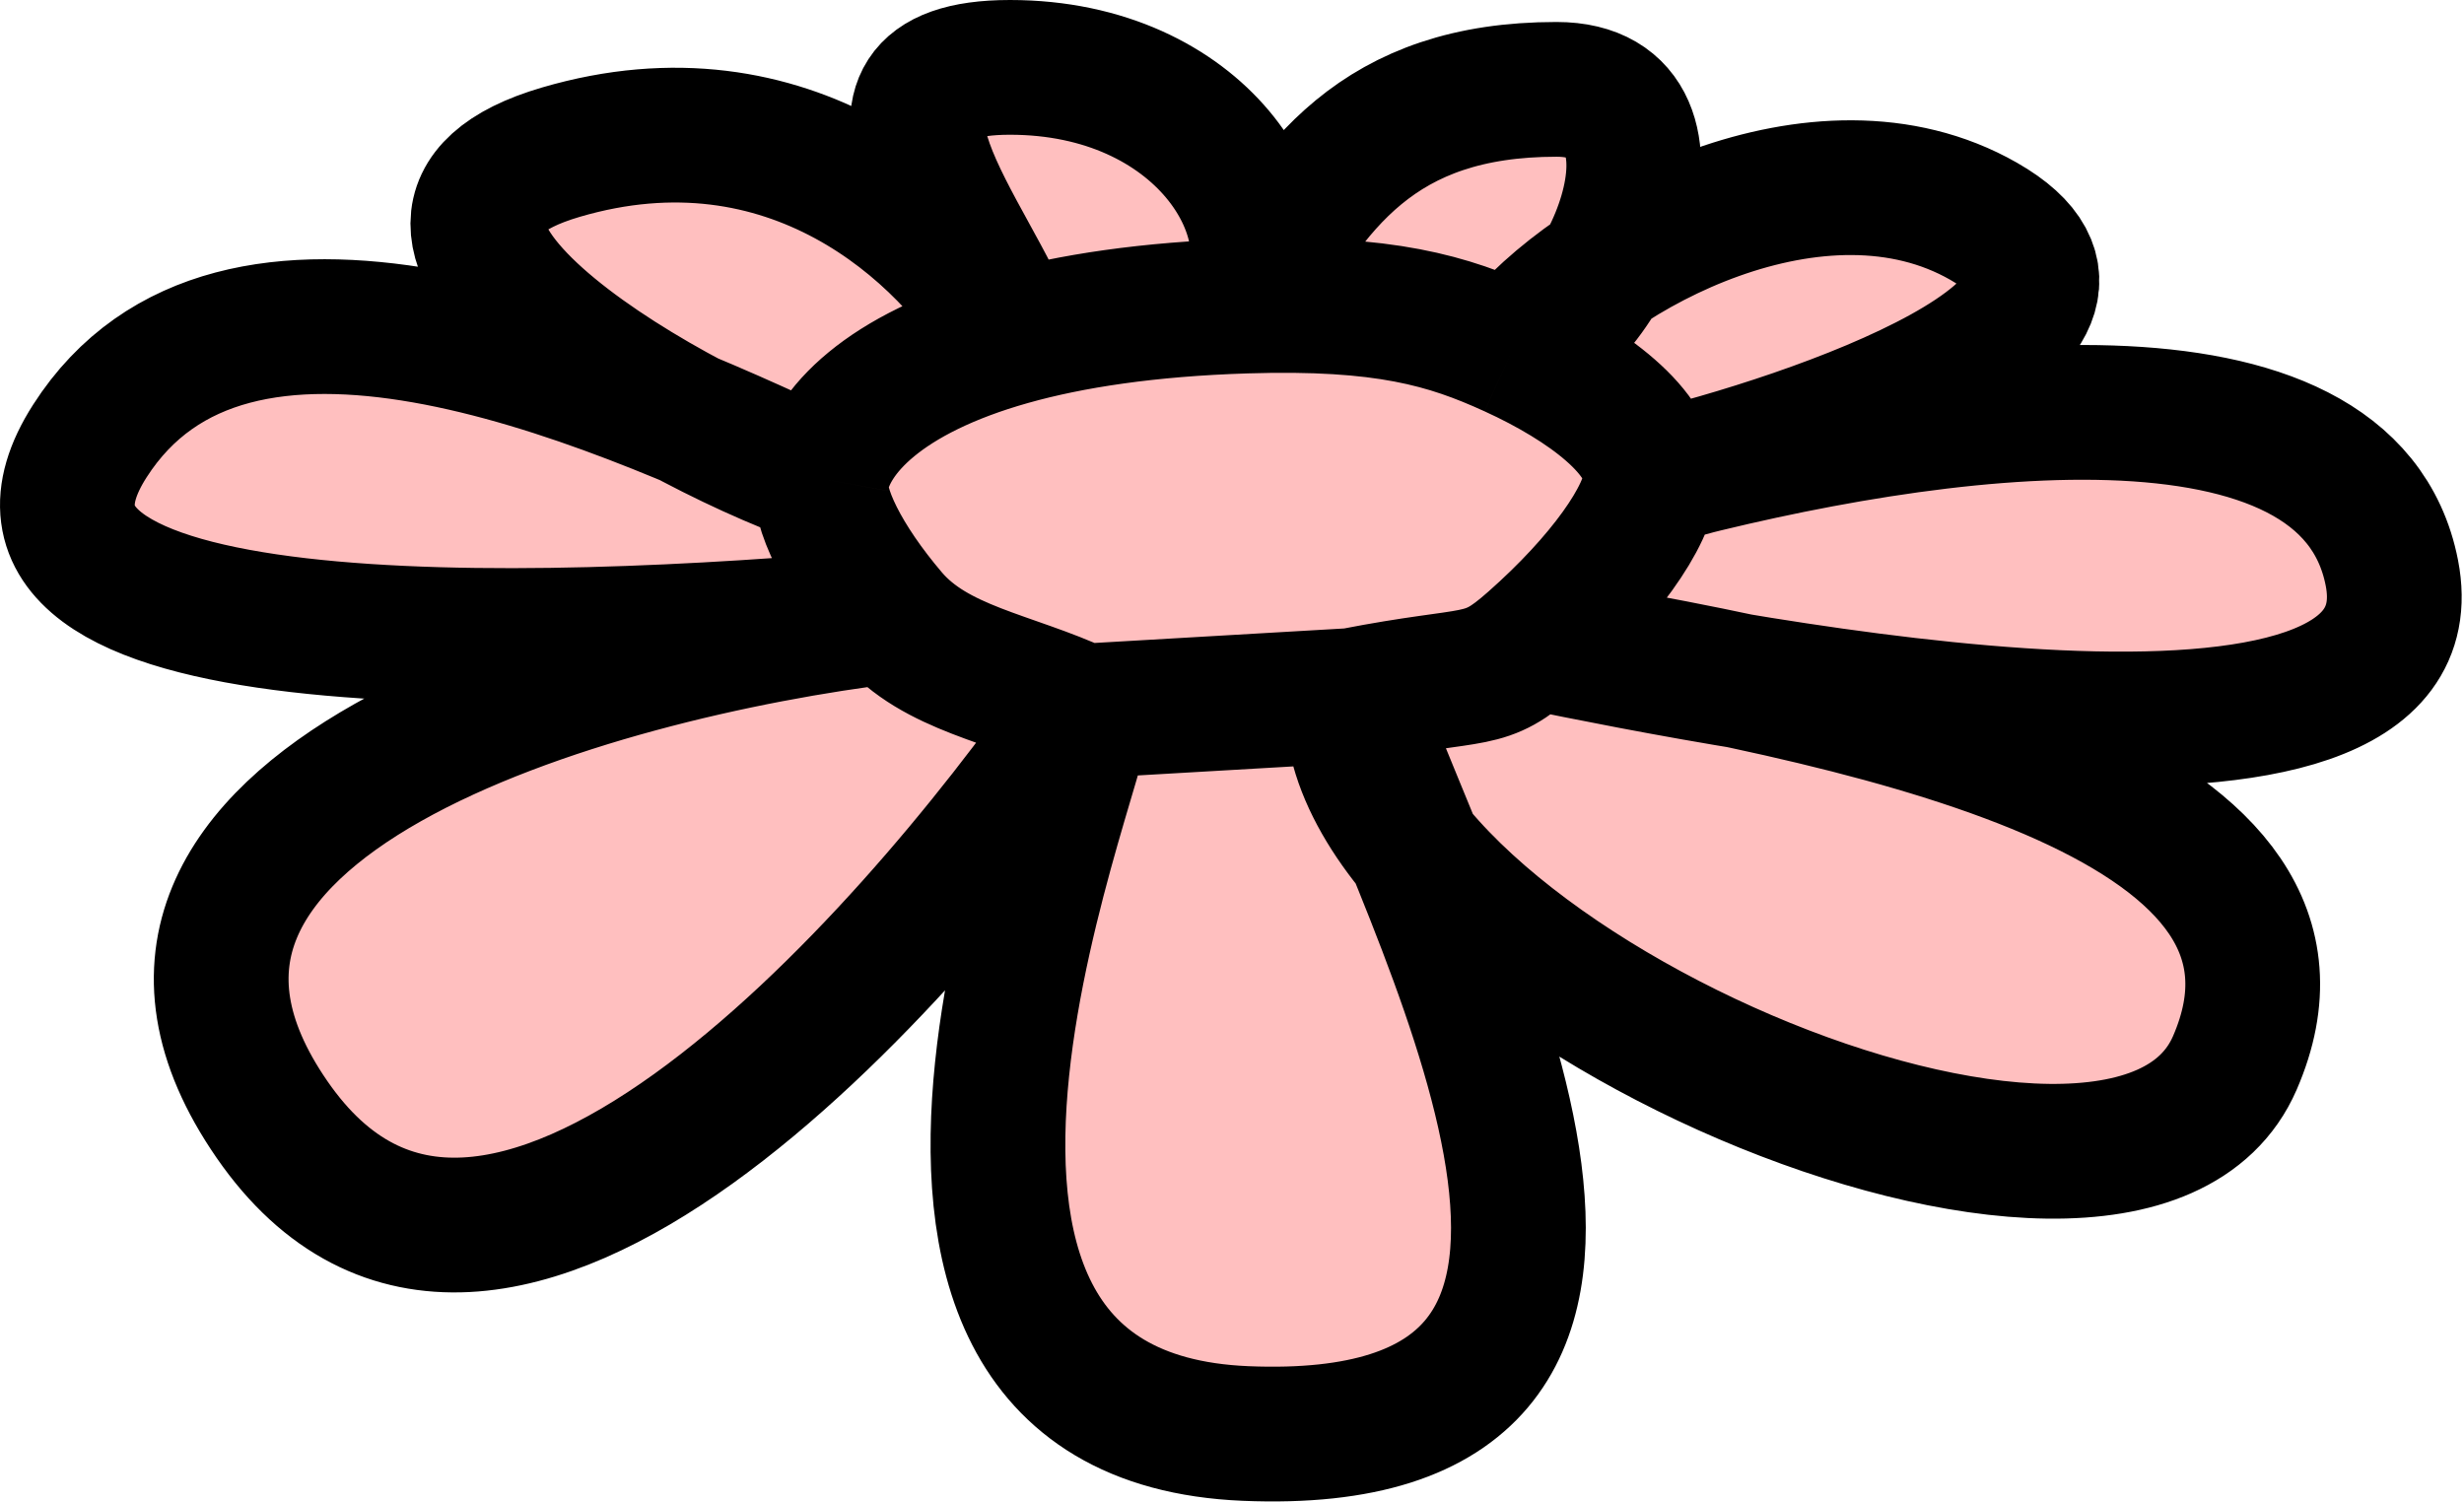
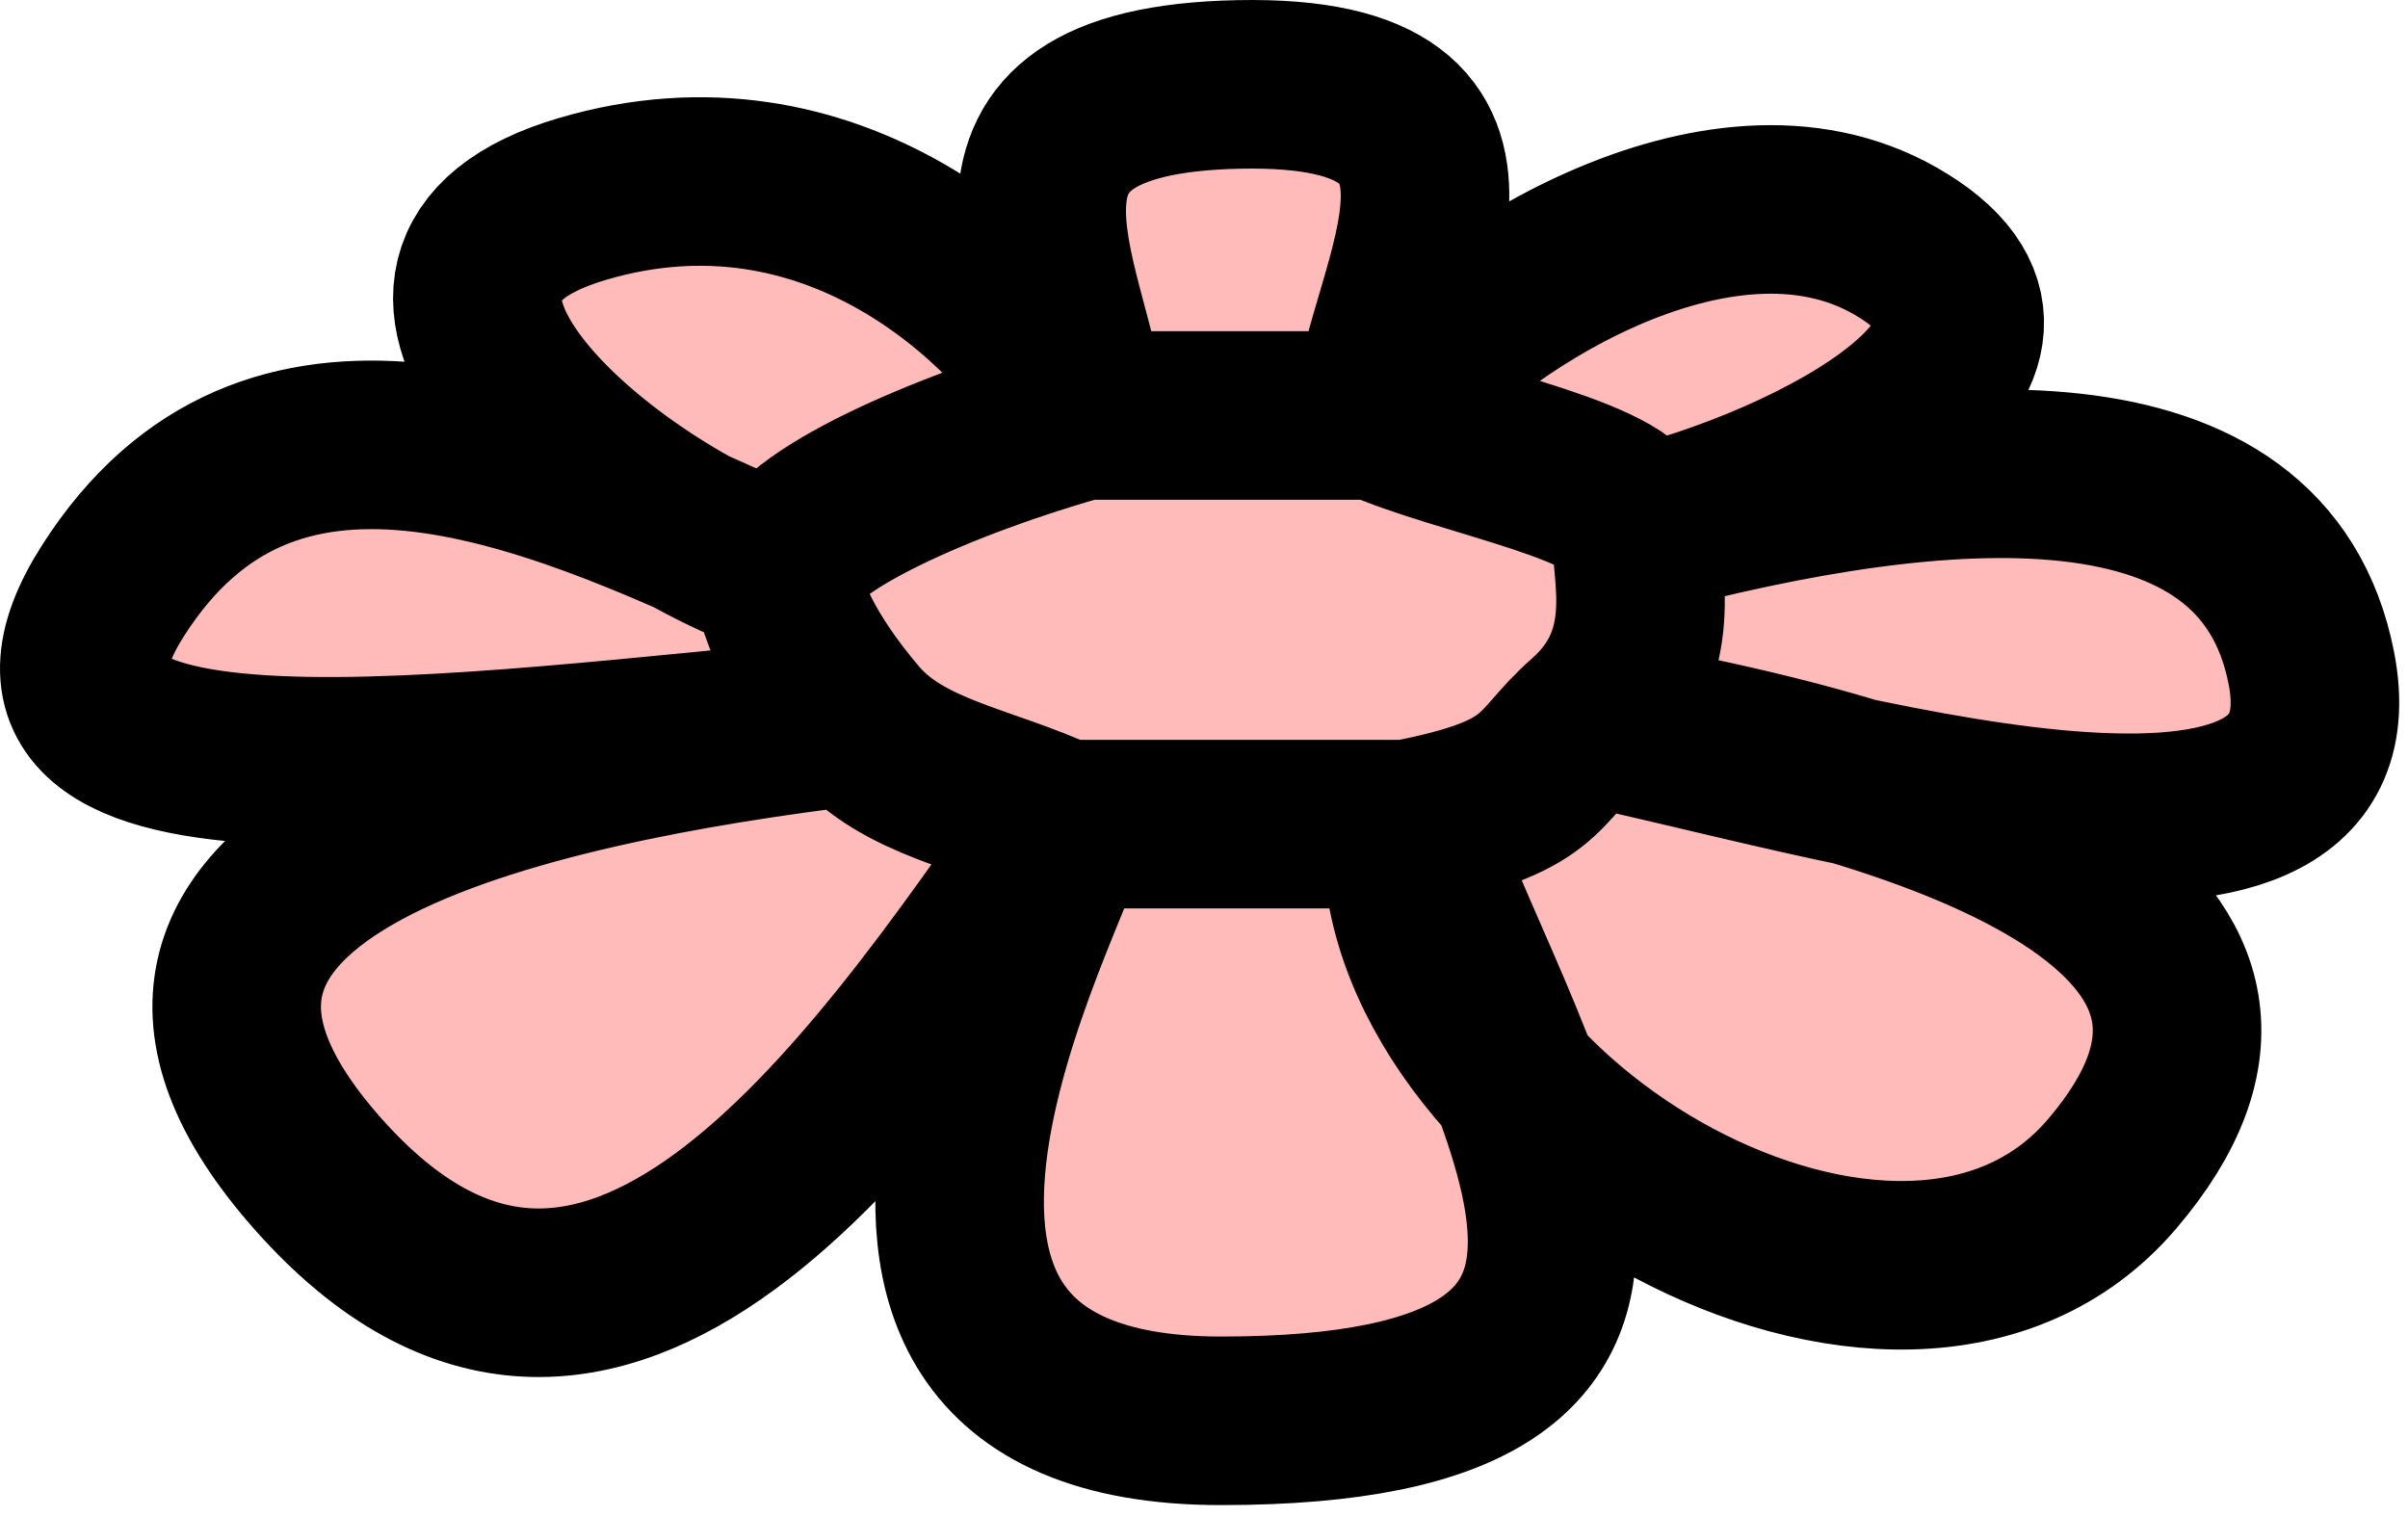
- <svg xmlns="http://www.w3.org/2000/svg" width="256" height="156" viewBox="0 0 256 156" fill="none">
+ <svg xmlns="http://www.w3.org/2000/svg" width="200" height="126" viewBox="0 0 200 126" fill="none">
  <g id="flower2">
-     <circle id="anchor" cx="126.798" cy="53.008" r="6.2" fill="#D9D9D9" />
+     <circle id="anchor" cx="100.286" cy="60.881" r="5.37" fill="#D9D9D9" />
    <g id="Vector 2">
-       <path d="M176.509 48.464C205.531 41.352 244.193 37.345 248.507 59.534C252.405 79.581 210.258 75.647 180.824 70.761C212.685 77.534 241.778 88.335 232.192 110.437C222.833 132.015 166.301 111.844 146.956 88.226C158.232 115.951 170.18 150.639 129.408 148.94C82.421 146.982 114.594 74.962 112.441 73.891C94.212 100.158 50.966 149.201 28.256 116.31C5.545 83.419 61.647 67.742 92.536 64.015C54.251 67.525 -5.549 69.062 9.33 45.83C21.536 26.772 49.068 34.15 71.536 43.541C55.083 34.774 39.357 21.359 58.275 15.81C81.924 8.873 98.41 23.792 104.936 35.125C101.564 24.989 85.097 7 104.936 7C124.59 7 134.231 22.479 129.544 31.545C136.247 19.049 143.369 9.284 161.712 9.284C172.004 9.284 171.021 20.11 166.443 28.09C177.384 20.773 193.552 15.825 206.088 22.989C222.687 32.474 194.319 43.575 176.509 48.464Z" fill="#FFBFBF" />
-       <path d="M171.501 49.745C200.868 41.914 243.939 36.041 248.507 59.534C253.581 85.628 180.637 71.09 159.271 66.713M157.143 36.367C164.955 39.931 171.676 45.004 171.501 49.745C171.359 53.57 166.481 60.348 159.271 66.713C154.044 71.327 153.881 69.649 140.502 72.26M171.501 49.745C188.142 45.83 224.361 33.43 206.088 22.989C189.088 13.274 165.41 25.832 157.143 36.367M129.408 31.799C119.28 32.115 111.233 33.353 104.936 35.125M129.408 31.799C134.411 22.771 124.775 7 104.936 7C85.097 7 101.564 24.989 104.936 35.125M129.408 31.799C136.152 19.182 143.245 9.284 161.712 9.284C177.531 9.284 166.715 34.86 157.143 36.367M129.408 31.799C143.876 31.347 150.439 33.307 157.143 36.367M112.441 73.891C104.949 70.412 97.224 69.517 92.536 64.015C87.628 58.255 84.833 52.63 85.358 49.745M85.358 49.745C61.864 38.651 24.209 22.597 9.33 45.83C-5.549 69.062 54.251 67.525 92.536 64.015M85.358 49.745C67.303 43.328 33.803 22.989 58.275 15.81C81.924 8.873 98.41 23.792 104.936 35.125M85.358 49.745C86.241 44.888 91.756 38.835 104.936 35.125M159.271 66.713C197.605 73.239 243.939 83.354 232.192 110.437C220.736 136.851 138.595 100.707 140.502 72.26M140.502 72.26C151.007 99.995 178.636 150.991 129.408 148.94C82.421 146.982 114.594 74.962 112.441 73.891M140.502 72.26L112.441 73.891M112.441 73.891C94.212 100.158 50.966 149.201 28.256 116.31C5.545 83.419 61.647 67.742 92.536 64.015" stroke="black" stroke-width="14" />
+       <path d="M138.504 43.472C163.134 37.238 188.153 35.85 191.976 55.511C195.043 71.284 173.592 69.025 154.059 64.931C175.742 71.483 188.773 81.864 175.416 97.511C163.261 111.749 138.973 104.078 125.823 89.807C131.74 105.528 131.83 118.011 101.416 118.011C60.68 118.011 90.112 69.379 88.247 68.452L87.994 68.816C72.217 91.552 49.791 123.869 26.416 97.511C3.445 71.607 44.25 63.125 71.006 59.897C37.843 62.937 -3.473 69.135 9.416 49.011C20.755 31.305 39.252 36.175 57.393 44.146C43.478 36.427 30.44 21.783 48.416 16.511C68.901 10.502 84.263 24.694 89.916 34.511C88.582 23.344 77.916 7.511 102.916 7.011C127.916 6.511 115.249 24.011 114.416 34.511C121.576 25.385 142.69 11.596 157.416 20.011C172.324 28.53 152.861 39.403 138.504 43.472Z" fill="#FFBABA" />
+       <path d="M135.916 44.145C161.353 37.361 188.019 35.161 191.976 55.511C196.371 78.113 150.423 63.689 131.916 59.897M114.416 34.511C121.182 37.598 136.068 40.038 135.916 44.145C135.793 47.458 138.161 54.384 131.916 59.897C127.388 63.894 128.504 66.191 116.916 68.452M135.916 44.145C150.33 40.753 173.243 29.055 157.416 20.011C142.69 11.596 121.576 25.385 114.416 34.511M88.247 68.452C81.758 65.438 75.067 64.663 71.006 59.897C66.755 54.907 64.334 50.035 64.788 47.536M64.788 47.536C44.438 37.927 22.304 28.887 9.416 49.011C-3.473 69.135 37.843 62.937 71.006 59.897M64.788 47.536C49.149 41.978 27.218 22.729 48.416 16.511C68.901 10.502 84.263 24.694 89.916 34.511M64.788 47.536C65.553 43.329 78.499 37.724 89.916 34.511M131.916 59.897C165.12 65.55 192.916 77.011 175.416 97.511C157.916 118.011 115.263 93.093 116.916 68.452M116.916 68.452C126.015 92.476 144.916 118.011 101.416 118.011C60.68 118.011 90.112 69.379 88.247 68.452M116.916 68.452H88.247M88.247 68.452C72.457 91.204 49.916 124.011 26.416 97.511C3.445 71.607 44.25 63.125 71.006 59.897M89.916 34.511H114.416M89.916 34.511C88.582 23.344 77.916 7.511 102.916 7.011C127.916 6.511 115.249 24.011 114.416 34.511" stroke="black" stroke-width="14" />
    </g>
  </g>
</svg>
